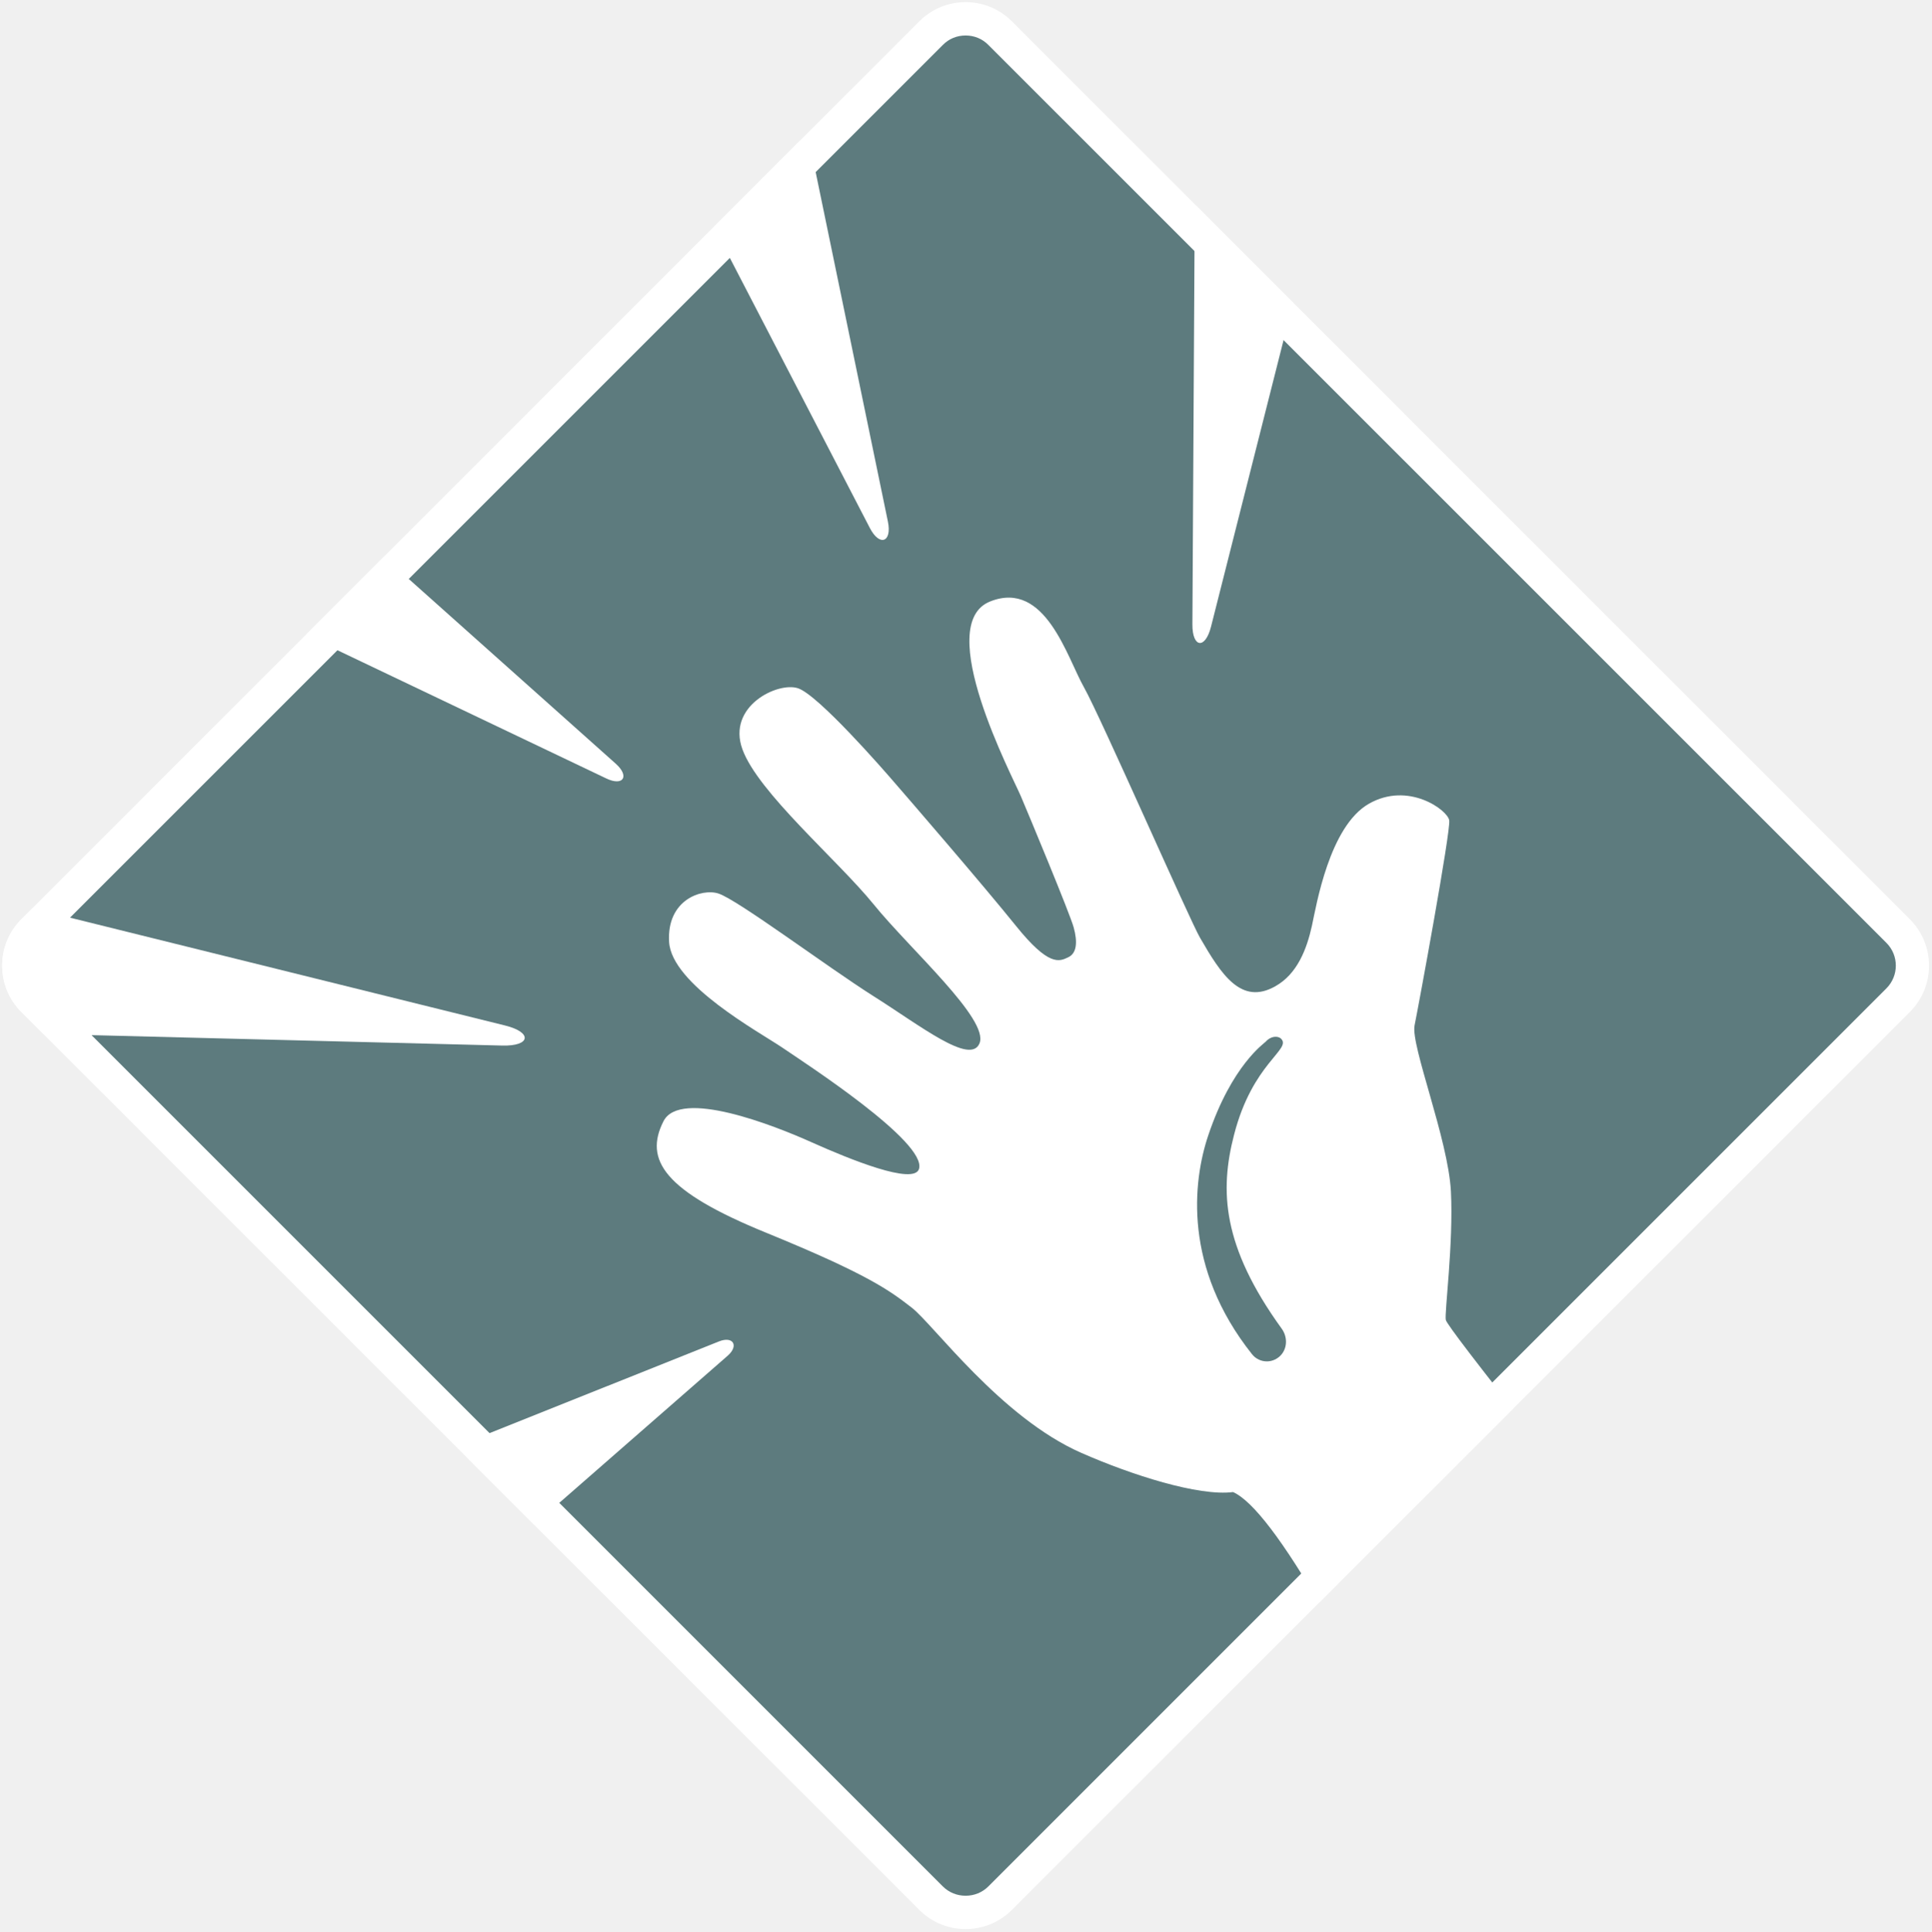
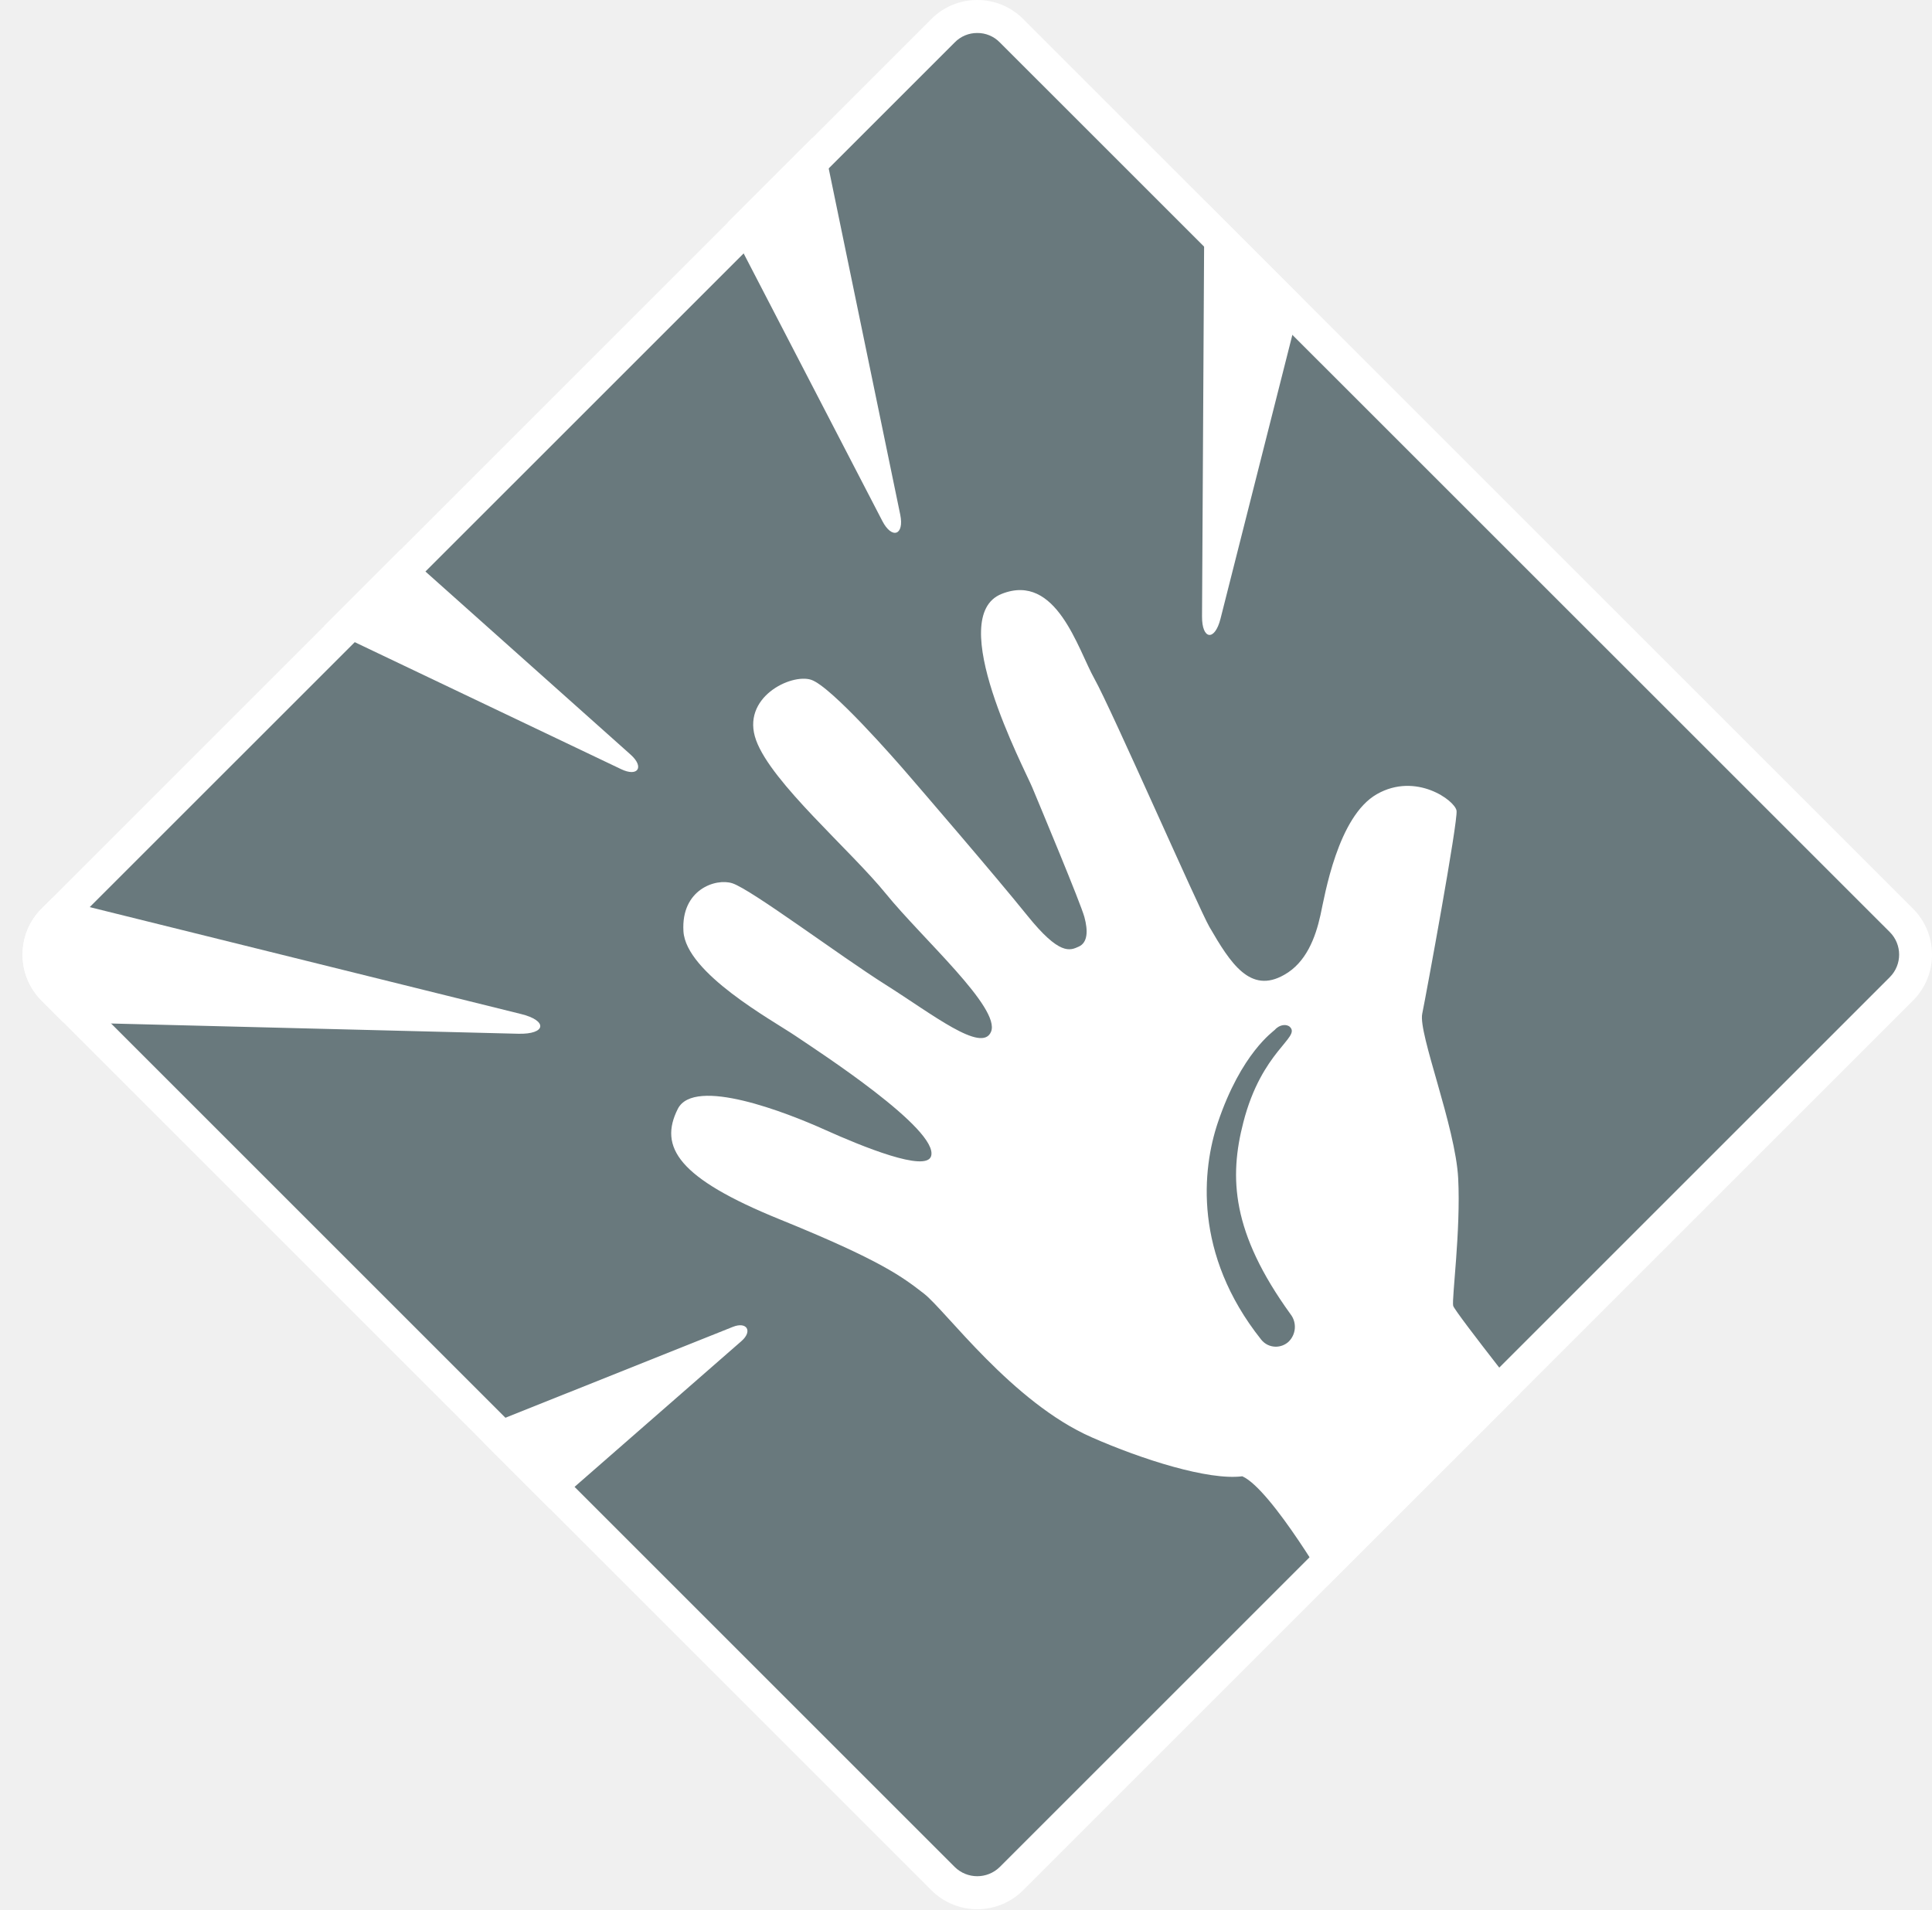
- <svg xmlns="http://www.w3.org/2000/svg" height="580" viewBox="0 0 580 580" width="580">
-   <clipPath id="a">
-     <path d="m-10-10h600v600h-600z" />
+ <svg xmlns="http://www.w3.org/2000/svg" viewBox="0 0 585.5 578.71">
+   <clipPath id="a" transform="translate(6.82)">
+     <path d="m289.35 0a19.66 19.66 0 0 0 -14 5.77l-269.58 269.65a19.75 19.75 0 0 0 0 27.88l269.62 269.62a19.71 19.71 0 0 0 13.11 5.77h1.7a19.44 19.44 0 0 0 13-5.77l269.74-269.62a19.75 19.75 0 0 0 0-27.88l-269.71-269.62a19.34 19.34 0 0 0 -13.88-5.8z" />
  </clipPath>
-   <clipPath id="b">
-     <path d="m290 .67c-5.04 0-10.09 1.91-13.95 5.77l-269.63 269.63c-7.68 7.68-7.68 20.19 0 27.87l269.63 269.63c3.64 3.65 8.35 5.56 13.11 5.77h1.69c4.75-.21 9.42-2.12 13.03-5.77l269.71-269.63c7.68-7.68 7.68-20.19 0-27.87l-269.71-269.63c-3.78-3.86-8.83-5.77-13.88-5.77z" />
+   <clipPath id="b" transform="translate(6.82)">
+     <path d="m289.35 0a19.66 19.66 0 0 0 -14 5.77l-269.58 269.65a19.75 19.75 0 0 0 0 27.88l269.62 269.62a19.66 19.66 0 0 0 14 5.77 19.34 19.34 0 0 0 13.88-5.77l269.67-269.62a19.75 19.75 0 0 0 0-27.88l-269.71-269.62a19.34 19.34 0 0 0 -13.88-5.8z" />
  </clipPath>
-   <clipPath id="c">
-     <path d="m290 .67c-5.04 0-10.09 1.91-13.95 5.77l-269.63 269.63c-7.68 7.68-7.68 20.19 0 27.87l269.63 269.63c3.86 3.86 8.91 5.77 13.95 5.77 5.05 0 10.1-1.91 13.88-5.77l269.71-269.63c7.68-7.68 7.68-20.19 0-27.87l-269.71-269.63c-3.78-3.86-8.83-5.77-13.88-5.77z" />
-   </clipPath>
+   <path d="m289.34 573.72a14.73 14.73 0 0 1 -10.34-4.29l-269.72-269.71a14.71 14.71 0 0 1 0-20.75l269.72-269.67a14.76 14.76 0 0 1 20.79 0l269.62 269.7a14.71 14.71 0 0 1 0 20.75l-269.67 269.68a14.74 14.74 0 0 1 -10.4 4.29" fill="#69797d" transform="translate(6.82)" />
+   <path d="m289.34 10a9.41 9.41 0 0 1 6.83 2.85l269.72 269.67a9.67 9.67 0 0 1 0 13.67l-269.72 269.71a9.73 9.73 0 0 1 -13.66 0l-269.71-269.71a9.67 9.67 0 0 1 0-13.67l269.71-269.66a9.44 9.44 0 0 1 6.83-2.86m0-10a19.56 19.56 0 0 0 -13.91 5.77l-269.67 269.67a19.69 19.69 0 0 0 0 27.83l269.67 269.67a19.66 19.66 0 0 0 27.83 0l269.67-269.67a19.69 19.69 0 0 0 0-27.83l-269.67-269.67a19.57 19.57 0 0 0 -13.92-5.77" fill="#fff" transform="translate(6.82)" />
  <g clip-path="url(#a)">
-     <path d="m290 574.36c-3.91 0-7.6-1.53-10.4-4.28l-269.67-269.71c-2.75-2.76-4.28-6.45-4.28-10.36 0-3.94 1.53-7.63 4.28-10.39l269.67-269.67c2.8-2.76 6.49-4.29 10.4-4.29 3.9 0 7.59 1.53 10.39 4.29l269.67 269.67c2.76 2.76 4.28 6.45 4.28 10.39 0 3.91-1.52 7.6-4.28 10.36l-269.67 269.71c-2.8 2.75-6.49 4.28-10.39 4.28z" fill="#5d7b7e" />
-     <path d="m303.91 6.42 269.67 269.66c7.68 7.68 7.68 20.16 0 27.84l-269.67 269.66c-3.86 3.86-8.87 5.77-13.91 5.77-5.05 0-10.06-1.91-13.92-5.77l-269.67-269.66c-7.68-7.68-7.68-20.16 0-27.84l269.67-269.66c3.86-3.87 8.87-5.78 13.92-5.78 5.04 0 10.05 1.91 13.91 5.78zm-20.75 7.08-269.71 269.67c-3.77 3.77-3.77 9.88 0 13.66l269.71 269.71c1.83 1.83 4.25 2.8 6.84 2.8 2.58 0 5-.97 6.83-2.8l269.71-269.71c3.77-3.78 3.77-9.89 0-13.66l-269.71-269.67c-1.83-1.87-4.25-2.84-6.83-2.84-2.59 0-5.01.97-6.84 2.84z" fill="#fff" fill-rule="evenodd" />
-     <g clip-path="url(#b)">
-       <path d="m461.97 432.71c-8.06 13.69-17.43 24.86-28.09 33.52-10.64 8.68-22.7 14.62-36.19 17.82-12.28-21.3-21.4-33.28-27.37-35.94-10.31 1.32-30.5-5.13-45.61-11.79-24.14-10.61-44.33-38.49-50.87-43.58-6.53-5.05-12.81-9.88-43.65-22.48-30.85-12.56-36.79-21.94-30.93-33.52 5-9.84 33.09 1.19 44.5 6.32 11.46 5.13 30.76 12.98 32.25 7.98 2.37-8.06-34.07-31.65-41.11-36.45-7.05-4.75-33.18-18.96-33.95-31.69-.76-12.69 9.85-16.17 14.81-14.55 5.77 1.86 32.54 21.93 46.54 30.8 14 8.82 29.11 20.83 31.87 14.21 3.01-7.17-20.92-28.34-31.78-41.75-10.86-13.36-34.71-33.6-39.42-46.58-4.71-12.94 10.61-20.33 16.68-18.33 6.06 1.99 25.58 24.35 28.97 28.3 3.44 3.94 26.78 30.97 36.53 43.1 9.81 12.18 12.95 10.7 15.62 9.42 2.71-1.23 2.84-4.75 1.7-8.95-1.15-4.2-13.41-33.64-15.83-39.33-2.38-5.73-26.73-51.8-9.21-58.63 16.55-6.5 23.04 16.88 28.13 25.83 5.05 9 31.78 69.97 34.84 75.19 6.4 11.07 12.38 20.4 22.65 14.55 6.58-3.69 9.42-11.2 10.95-18.12 1.31-5.98 5.22-29.87 17.1-36.66 11.83-6.78 23.67 1.87 24.14 4.97.51 3.09-9.17 55.54-10.4 61.56s10.1 34.2 10.91 49.89c.8 15.7-2 36.66-1.53 38.61.34 1.3 9.59 13.4 27.75 36.28zm-77.05-33.69c-17.95-24.82-18.63-41.49-14.3-58.21 5.56-21.64 17.35-25.62 14.13-28.85-.93-.93-3.1-.85-4.58.85-.39.47-10.19 7-17.31 28.21-4.67 13.92-7.51 39.67 13.15 65.68 1.14 1.44 2.8 2.16 4.45 2.16 1.32 0 2.63-.46 3.74-1.4 2.46-2.12 2.63-5.81.72-8.44z" fill="#fff" fill-rule="evenodd" />
-     </g>
-     <g clip-path="url(#c)" fill="#fff">
-       <path d="m393.5 70.49-29.79 117.69c-1.74 6.92-5.64 6.41-5.6-.68l.68-121.42c.04-4.88 2.08-9.55 4.03-9.29l29.11 3.69c1.95.25 2.76 5.3 1.57 10.01z" />
-       <path d="m10.09 272.89 141.58 35.09c8.28 2.04 7.73 6.24-.8 6.03l-145.82-3.7c-5.86-.12-11.46-2.41-11.21-4.58l4.25-31.39c.29-2.13 6.32-2.85 12-1.45z" />
-       <path d="m143.83 431.68 72.09-28.81c4.24-1.7 6.06 1.27 2.63 4.28l-58.47 51.09c-2.33 2.03-5.64 2.59-6.57 1.06l-13.62-22.28c-.94-1.48 1.06-4.2 3.94-5.34z" />
-       <path d="m244.56 49.72 22.1 106.92c1.28 6.24-2.5 7.6-5.43 1.91l-50.23-96.9c-1.99-3.91-2.12-8.53-.21-9.21l28.13-9.97c1.91-.68 4.75 2.97 5.64 7.25z" />
-       <path d="m112.76 164.95 72.21 64.45c4.2 3.78 2.16 6.83-2.93 4.37l-87.35-41.66c-3.48-1.66-5.99-4.92-4.97-6.45l15.15-22.78c1.02-1.57 5-.51 7.89 2.07z" />
-     </g>
+     <path d="m433.57 395.79c-.47-2 2.33-22.91 1.52-38.61s-12.13-43.87-10.9-49.89 10.9-58.47 10.4-61.57-12.31-11.75-24.15-5-15.78 30.67-17.09 36.66c-1.53 6.91-4.37 14.42-11 18.11-10.27 5.86-16.25-3.48-22.66-14.55-3.05-5.22-29.78-66.19-34.83-75.18s-11.53-32.29-28.08-25.76c-17.52 6.83 6.83 52.91 9.21 58.63s14.68 35.13 15.82 39.34 1 7.72-1.69 8.95-5.82 2.76-15.62-9.42-33.09-39.2-36.5-43.15-22.91-26.3-29-28.3-21.39 5.39-16.68 18.33 28.55 33.22 39.42 46.62 34.79 34.58 31.77 41.75c-2.75 6.61-17.86-5.39-31.86-14.22s-40.77-28.93-46.54-30.8c-5-1.61-15.57 1.87-14.81 14.55s26.9 26.94 33.94 31.7 43.49 28.38 41.12 36.44c-1.49 5-20.79-2.84-32.25-8s-39.5-16.16-44.51-6.32c-5.85 11.59.09 21 30.93 33.52s37.13 17.44 43.66 22.49 26.73 33 50.87 43.57c15.11 6.66 35.3 13.11 45.61 11.8 8.95 4 27.37 35.93 27.37 35.93s20.24-4.79 36.19-17.82 28.08-33.52 28.08-33.52-27.23-34.32-27.74-36.27m-50 11a5.8 5.8 0 0 1 -3.74 1.4 5.65 5.65 0 0 1 -4.45-2.16c-20.67-26-17.82-51.77-13.16-65.68 7.13-21.22 16.93-27.75 17.31-28.22 1.49-1.69 3.65-1.78 4.59-.84 3.22 3.22-8.57 7.21-14.13 28.85-4.33 16.71-3.65 33.39 14.3 58.21a6.26 6.26 0 0 1 -.72 8.44" fill="#fff" transform="translate(6.82)" />
+   </g>
+   <g clip-path="url(#b)" fill="#fff">
+     <path d="m392.85 69.84-29.79 117.7c-1.74 6.91-5.64 6.4-5.6-.68l.68-121.43c0-4.88 2.08-9.54 4-9.29l29.11 3.69c2 .26 2.75 5.31 1.57 10" transform="translate(6.82)" />
+     <path d="m9.44 272.25 141.56 35.09c8.28 2 7.72 6.23-.8 6l-145.81-3.67c-5.85-.13-11.45-2.42-11.2-4.58l4.25-31.4c.29-2.12 6.32-2.84 12-1.44" transform="translate(6.82)" />
+     <path d="m143.18 431 72.09-28.81c4.24-1.69 6.06 1.28 2.63 4.29l-58.47 51.08c-2.33 2-5.64 2.59-6.57 1.06l-13.62-22.27c-.94-1.49 1.06-4.2 3.94-5.35" transform="translate(6.82)" />
+     <path d="m243.91 49.08 22.09 106.92c1.28 6.23-2.5 7.59-5.43 1.91l-50.22-96.91c-2-3.9-2.12-8.53-.21-9.2l28.13-10c1.9-.68 4.75 3 5.64 7.25" transform="translate(6.82)" />
+     <path d="m112.11 164.31 72.21 64.45c4.2 3.77 2.16 6.83-2.93 4.37l-87.39-41.67c-3.48-1.65-6-4.92-5-6.45l15.15-22.78c1-1.57 5-.51 7.89 2.08" transform="translate(6.82)" />
  </g>
</svg>
